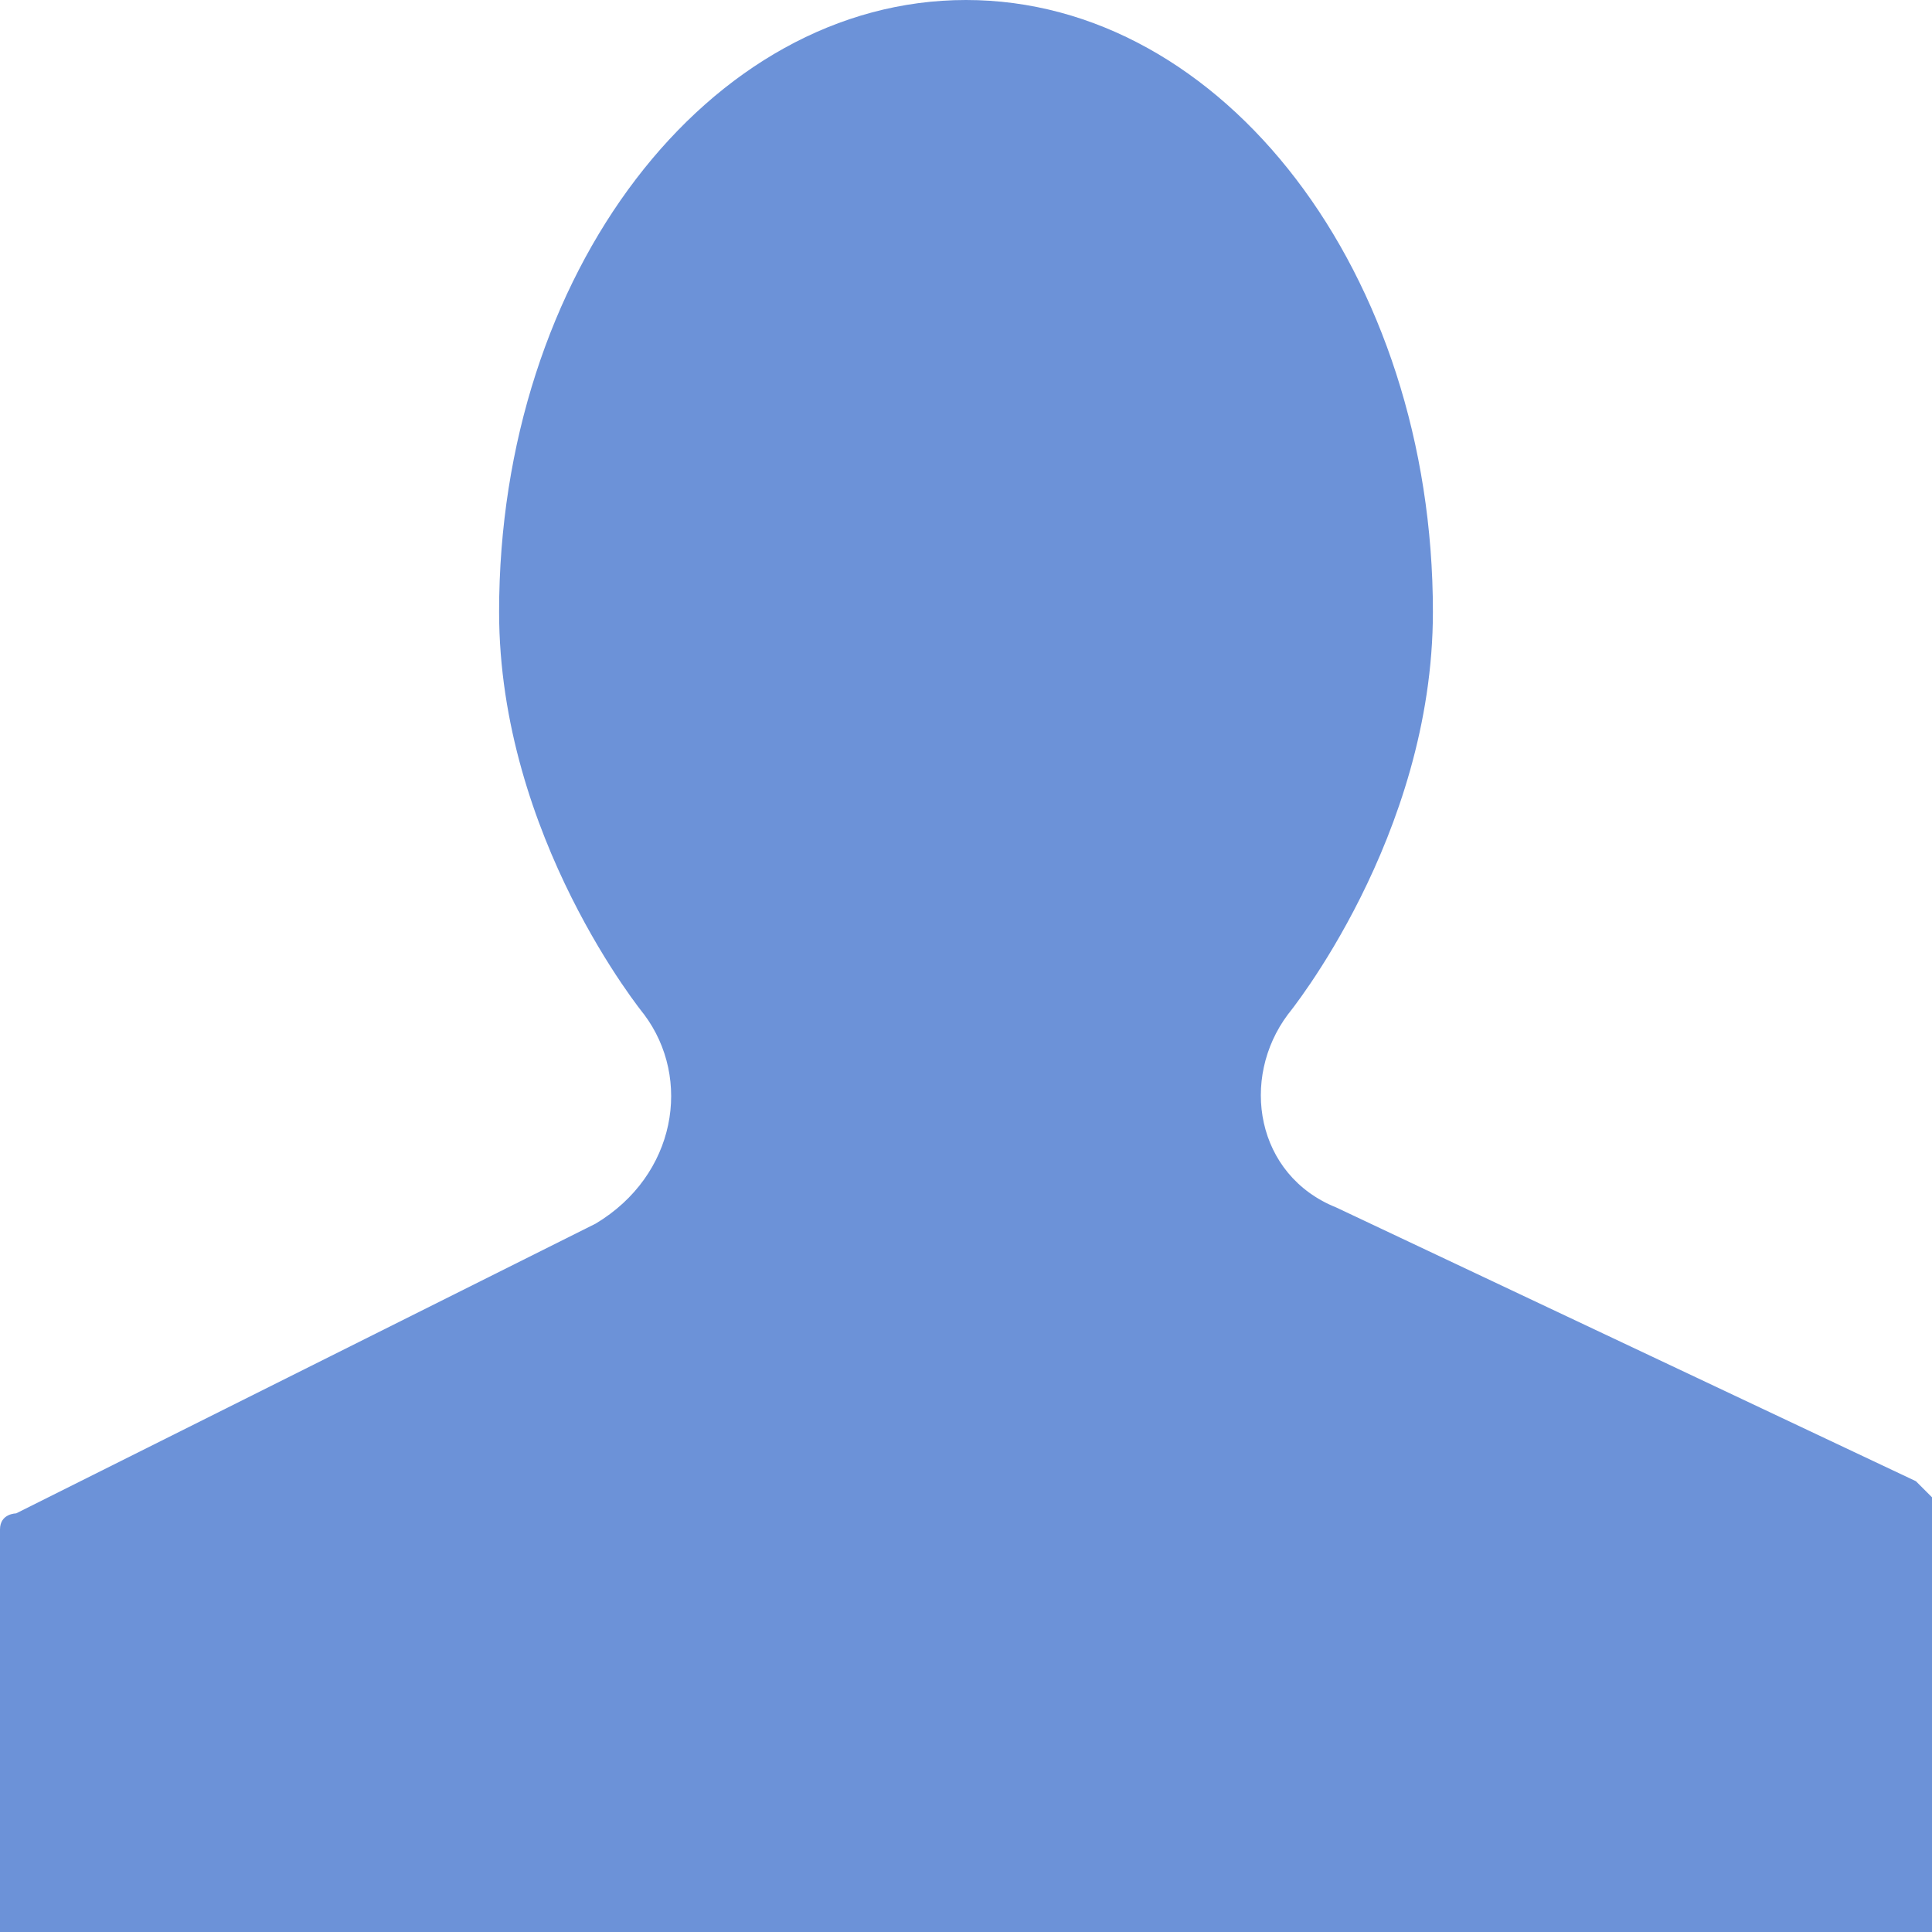
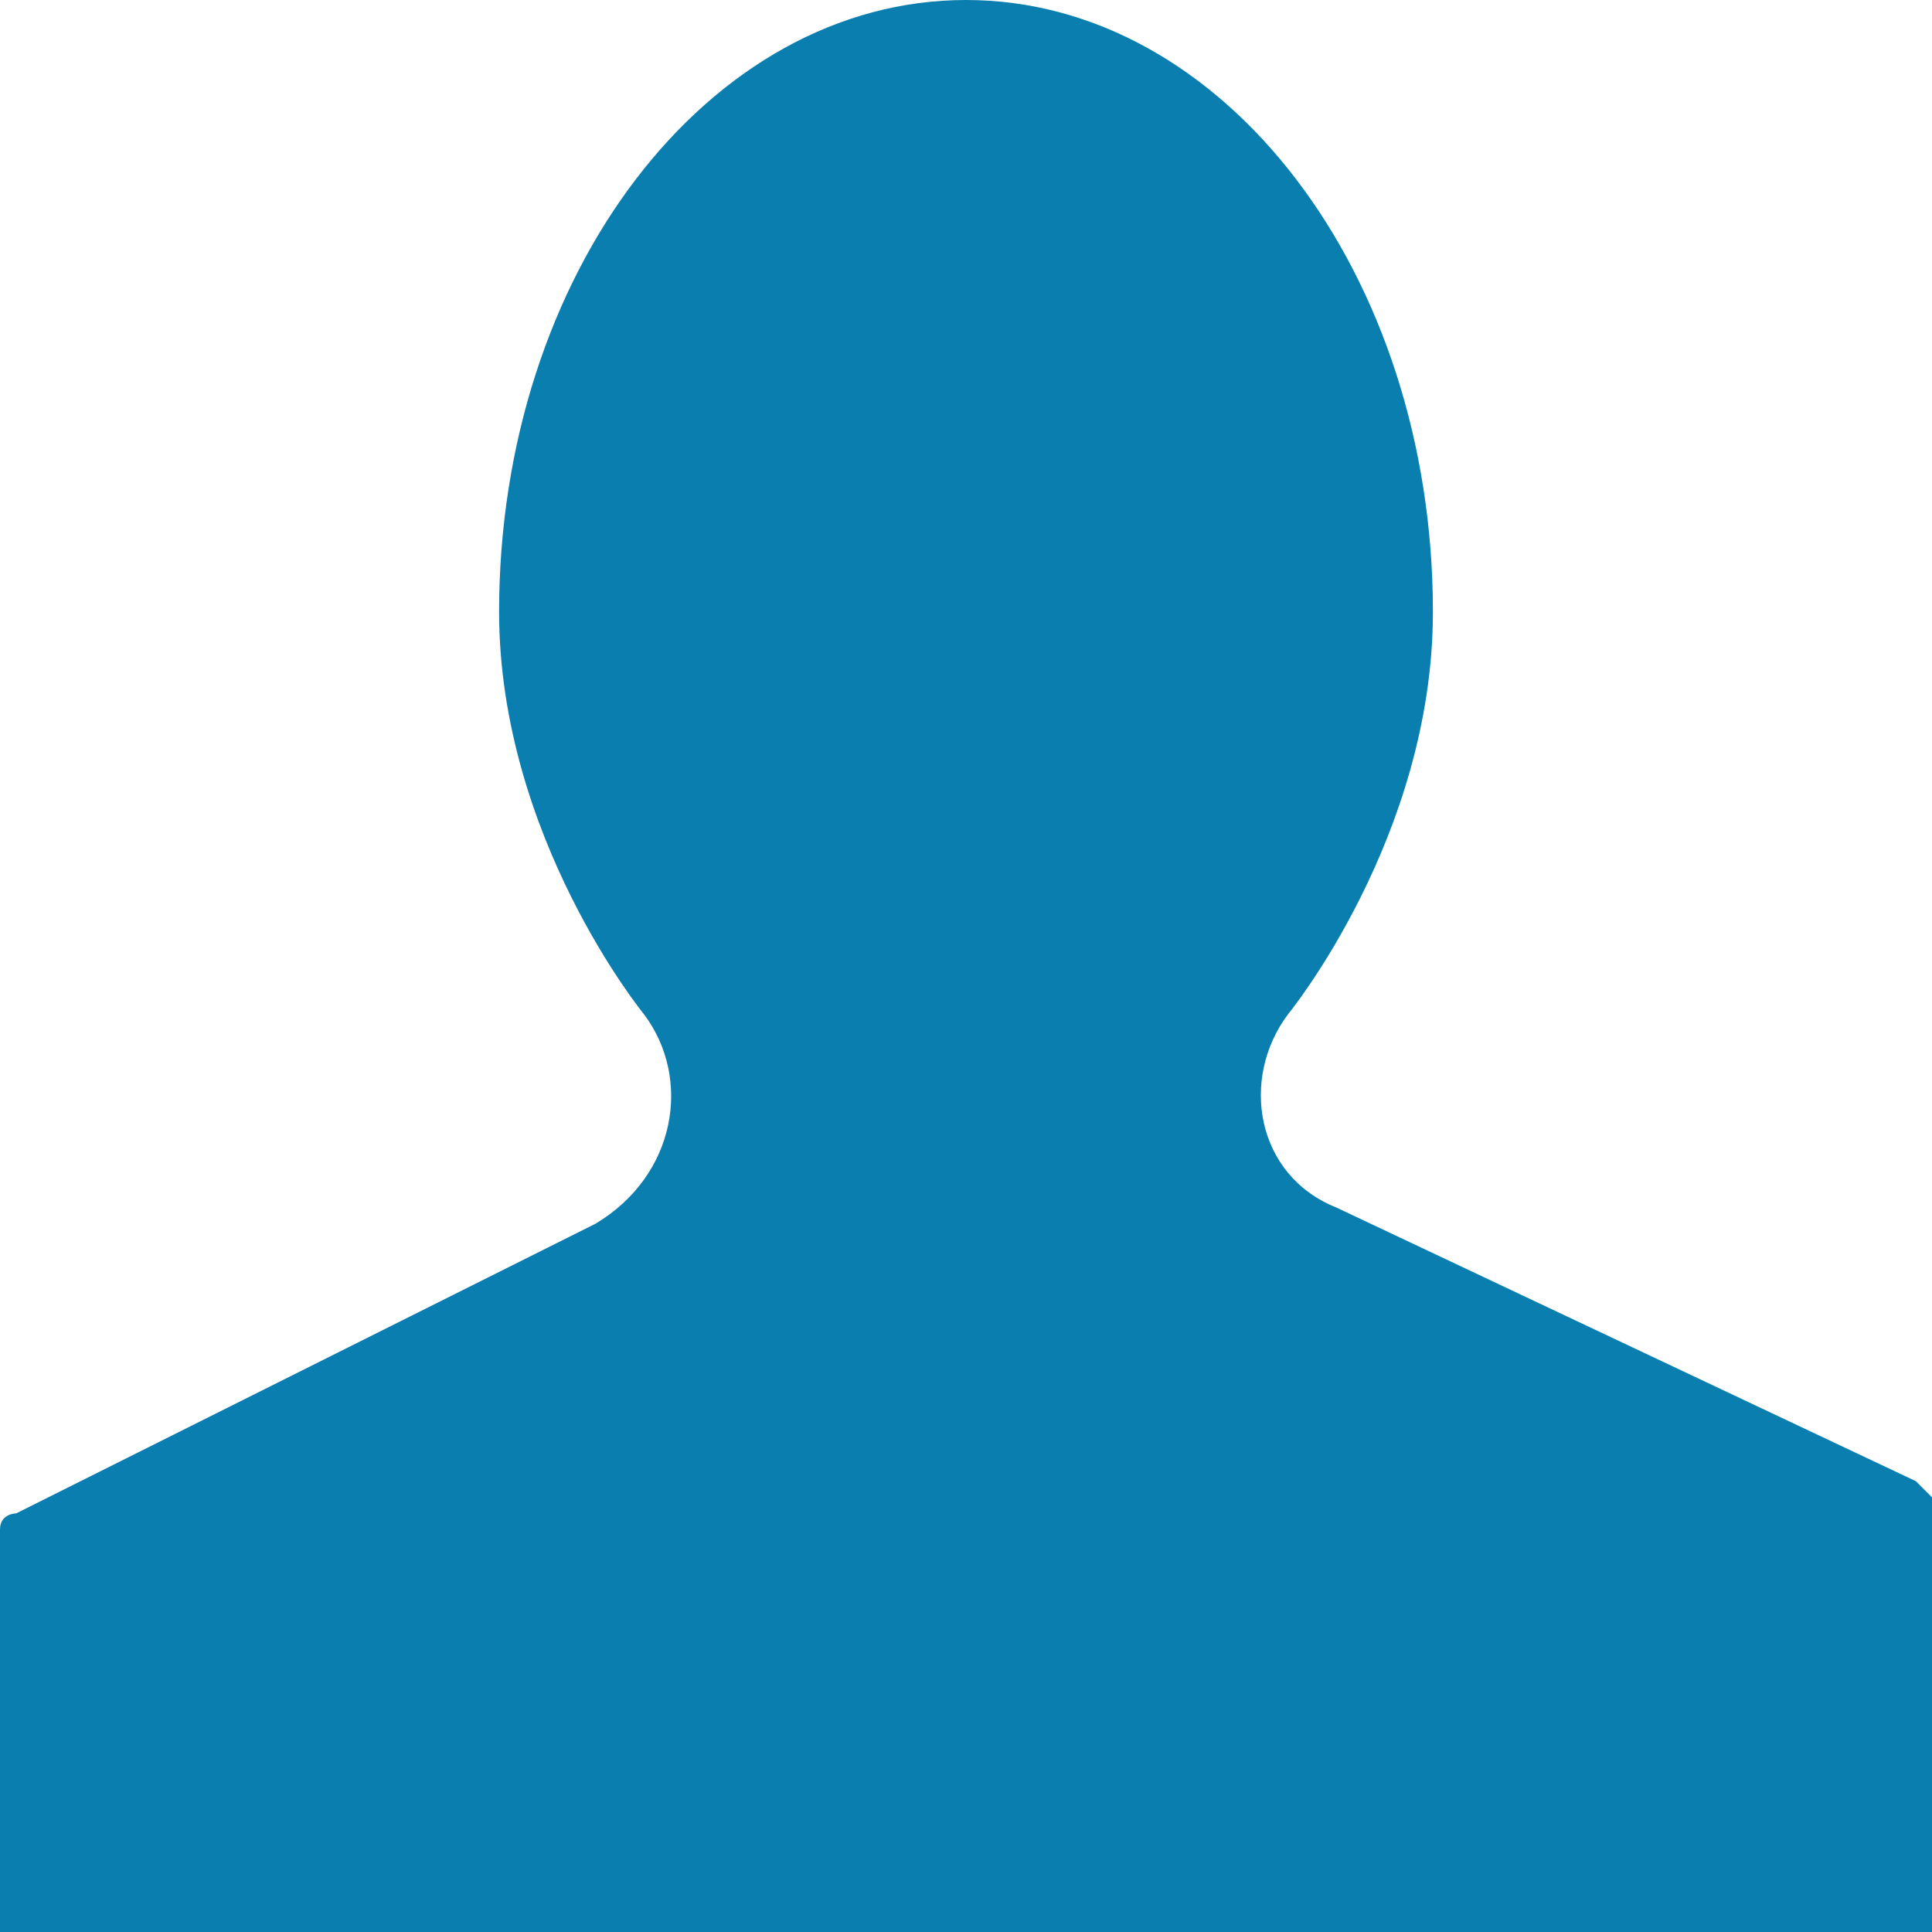
<svg xmlns="http://www.w3.org/2000/svg" width="12" height="12" viewBox="0 0 12 12" preserveAspectRatio="xMinYMid meet" overflow="visible">
-   <path d="M3.7 7.6l-3.6 1.8s-.1 0-.1.1v2.5h12v-2.7l-.1-.1-3.6-1.7c-.5-.2-.6-.8-.3-1.2 0 0 .9-1.1.9-2.5 0-2.1-1.3-3.8-2.9-3.8-1.6 0-2.9 1.7-2.9 3.8 0 1.4.9 2.5.9 2.5.3.4.2 1-.3 1.3z" fill="#6c92d8" />
+   <path d="M3.7 7.6l-3.6 1.8s-.1 0-.1.1v2.5h12v-2.7l-.1-.1-3.6-1.7c-.5-.2-.6-.8-.3-1.2 0 0 .9-1.1.9-2.5 0-2.1-1.3-3.8-2.9-3.8-1.6 0-2.9 1.7-2.9 3.8 0 1.4.9 2.5.9 2.5.3.4.2 1-.3 1.3z" fill="#097eaf" />
</svg>
